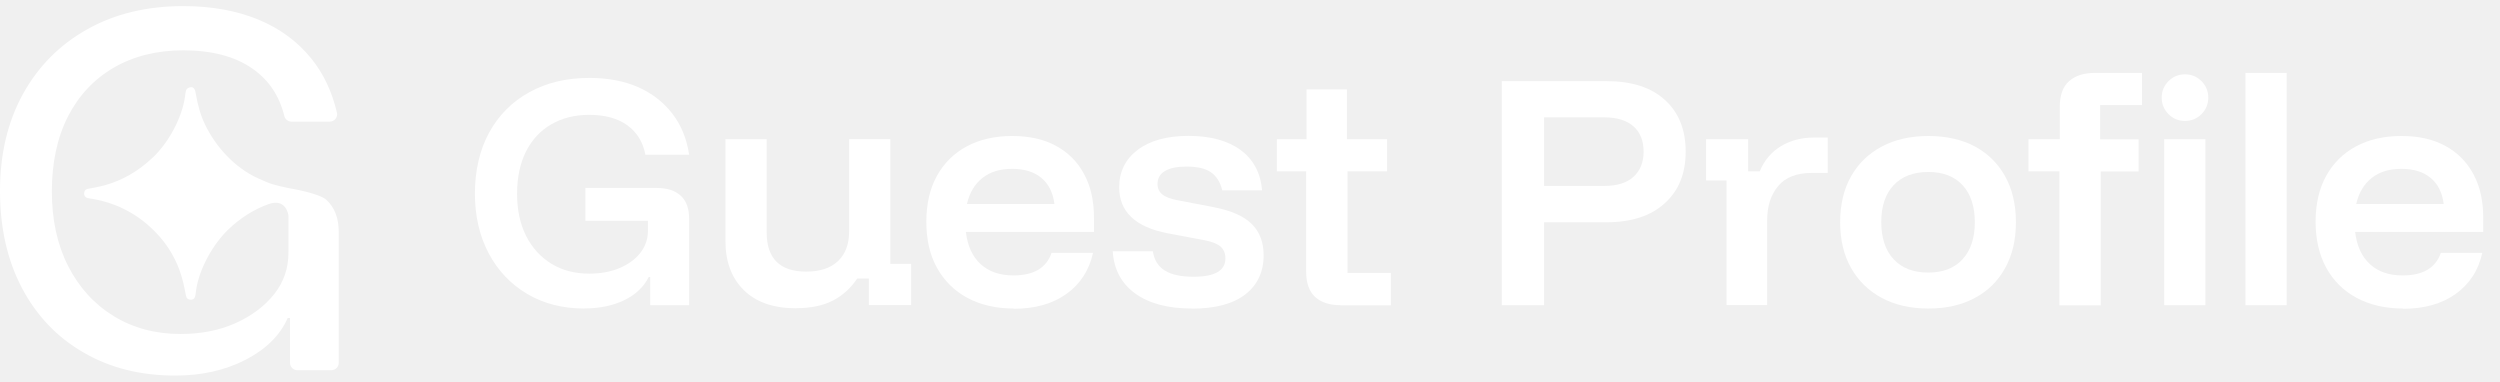
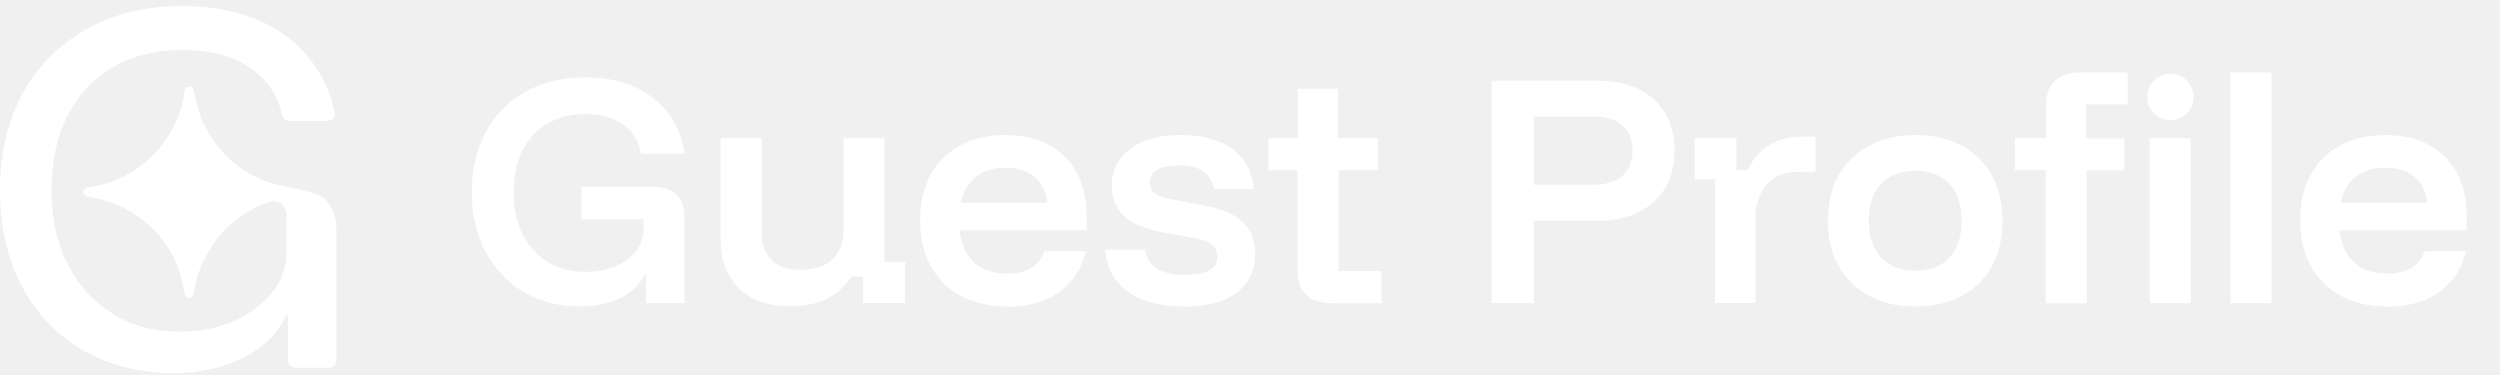
- <svg xmlns="http://www.w3.org/2000/svg" width="131" height="20" viewBox="0 0 131 20" fill="none">
-   <path fill-rule="evenodd" clip-rule="evenodd" d="M17.124 10.488C16.717 10.113 15.202 9.875 15.089 9.85C14.376 9.693 14.206 9.662 13.505 9.336C12.303 8.785 11.314 7.708 10.744 6.525C10.506 6.037 10.356 5.473 10.262 4.929C10.231 4.734 10.181 4.503 9.924 4.584C9.711 4.653 9.73 4.816 9.698 5.041C9.542 6.181 8.828 7.477 8.014 8.247C6.311 9.869 4.683 9.8 4.495 9.937C4.433 9.988 4.389 10.094 4.414 10.207C4.464 10.407 4.696 10.395 4.884 10.426C5.422 10.52 5.992 10.701 6.468 10.939C7.131 11.265 7.607 11.628 8.089 12.104C9.68 13.688 9.648 15.428 9.792 15.616C9.849 15.685 9.949 15.723 10.068 15.698C10.256 15.654 10.243 15.416 10.274 15.216C10.431 14.095 11.157 12.799 11.965 12.022C12.56 11.453 13.28 10.977 14.075 10.695C15.014 10.363 15.114 11.296 15.114 11.296V13.249C15.114 14.057 14.87 14.777 14.369 15.41C13.868 16.042 13.192 16.549 12.347 16.931C11.495 17.313 10.531 17.501 9.454 17.501C8.146 17.501 6.975 17.188 5.954 16.562C4.934 15.936 4.139 15.059 3.569 13.938C2.999 12.818 2.717 11.515 2.717 10.025C2.717 8.535 2.999 7.201 3.563 6.099C4.126 5.004 4.921 4.152 5.961 3.545C7 2.944 8.215 2.637 9.605 2.637C11.101 2.637 12.316 2.956 13.236 3.601C14.081 4.19 14.638 5.016 14.901 6.087C14.945 6.256 15.102 6.375 15.277 6.375H17.274C17.525 6.375 17.713 6.143 17.656 5.905C17.4 4.81 16.955 3.864 16.323 3.082C15.603 2.186 14.676 1.497 13.537 1.028C12.397 0.558 11.088 0.32 9.605 0.32C7.701 0.32 6.023 0.721 4.583 1.529C3.137 2.336 2.016 3.463 1.208 4.916C0.407 6.369 0 8.065 0 10C0 11.935 0.382 13.632 1.146 15.084C1.91 16.537 2.987 17.67 4.377 18.471C5.766 19.279 7.363 19.68 9.179 19.68C10.569 19.68 11.796 19.404 12.867 18.853C13.937 18.302 14.676 17.57 15.077 16.662H15.196V19.016C15.196 19.229 15.371 19.398 15.584 19.398H17.362C17.575 19.398 17.75 19.223 17.75 19.016V12.16C17.75 11.434 17.537 10.877 17.118 10.488H17.124Z" fill="white" />
-   <path d="M30.626 16.167C29.487 16.167 28.485 15.91 27.627 15.403C26.769 14.896 26.093 14.188 25.611 13.281C25.129 12.373 24.885 11.327 24.885 10.137C24.885 8.948 25.135 7.858 25.63 6.951C26.125 6.043 26.826 5.335 27.734 4.834C28.635 4.333 29.687 4.083 30.883 4.083C31.841 4.083 32.686 4.24 33.419 4.559C34.151 4.878 34.752 5.341 35.222 5.943C35.691 6.544 35.986 7.27 36.111 8.109H33.819C33.694 7.445 33.375 6.926 32.868 6.562C32.361 6.199 31.697 6.018 30.877 6.018C30.113 6.018 29.449 6.187 28.879 6.519C28.31 6.85 27.871 7.326 27.558 7.946C27.252 8.566 27.095 9.299 27.095 10.15C27.095 11.002 27.252 11.728 27.564 12.354C27.878 12.98 28.322 13.468 28.892 13.819C29.462 14.17 30.125 14.339 30.877 14.339C31.465 14.339 31.991 14.245 32.454 14.051C32.918 13.857 33.281 13.594 33.55 13.255C33.813 12.917 33.951 12.536 33.951 12.11V11.571H30.676V9.849H34.402C34.965 9.849 35.385 9.987 35.679 10.263C35.973 10.538 36.111 10.939 36.111 11.471V15.992H34.07V14.514H33.995C33.732 15.034 33.306 15.441 32.711 15.729C32.116 16.017 31.421 16.161 30.62 16.161L30.626 16.167Z" fill="white" />
-   <path d="M41.727 16.154C40.537 16.154 39.623 15.841 38.978 15.203C38.333 14.57 38.014 13.713 38.014 12.629V7.295H40.174V12.191C40.174 12.867 40.349 13.374 40.693 13.719C41.044 14.063 41.557 14.232 42.246 14.232C42.972 14.232 43.523 14.051 43.912 13.681C44.3 13.312 44.494 12.798 44.494 12.128V7.289H46.654V13.825H47.743V15.985H45.527V14.595H44.92C44.582 15.096 44.156 15.484 43.649 15.747C43.142 16.01 42.503 16.148 41.727 16.148V16.154Z" fill="white" />
-   <path d="M53.123 16.167C52.196 16.167 51.388 15.979 50.693 15.61C50.005 15.24 49.472 14.708 49.097 14.032C48.721 13.356 48.54 12.548 48.54 11.621C48.54 10.695 48.721 9.893 49.09 9.223C49.46 8.554 49.98 8.034 50.656 7.671C51.332 7.308 52.127 7.126 53.035 7.126C53.943 7.126 54.688 7.295 55.327 7.639C55.965 7.984 56.46 8.472 56.804 9.117C57.155 9.762 57.324 10.52 57.324 11.402V12.154H50.612C50.7 12.886 50.956 13.45 51.388 13.844C51.82 14.232 52.39 14.433 53.104 14.433C53.636 14.433 54.068 14.332 54.4 14.138C54.732 13.938 54.97 13.644 55.101 13.249H57.274C57.073 14.17 56.604 14.883 55.878 15.403C55.151 15.923 54.225 16.18 53.116 16.18L53.123 16.167ZM50.675 10.688H55.251C55.176 10.088 54.945 9.63 54.563 9.317C54.181 9.004 53.674 8.848 53.035 8.848C52.396 8.848 51.889 9.004 51.482 9.324C51.075 9.643 50.806 10.094 50.668 10.688H50.675Z" fill="white" />
-   <path d="M62.458 16.167C61.199 16.167 60.21 15.904 59.484 15.378C58.757 14.852 58.369 14.114 58.307 13.168H60.41C60.479 13.625 60.686 13.957 61.036 14.176C61.387 14.395 61.888 14.502 62.545 14.502C63.654 14.502 64.211 14.182 64.211 13.544C64.211 13.274 64.123 13.068 63.954 12.918C63.785 12.774 63.503 12.661 63.109 12.586L61.181 12.223C59.49 11.897 58.645 11.089 58.645 9.818C58.645 8.998 58.97 8.341 59.615 7.852C60.26 7.364 61.149 7.12 62.282 7.12C63.416 7.12 64.342 7.37 65.012 7.865C65.682 8.36 66.058 9.067 66.133 9.975H64.048C63.942 9.543 63.741 9.224 63.447 9.023C63.153 8.823 62.727 8.729 62.176 8.729C61.681 8.729 61.306 8.804 61.043 8.961C60.78 9.117 60.655 9.343 60.655 9.643C60.655 9.868 60.736 10.044 60.899 10.182C61.062 10.319 61.325 10.419 61.681 10.488L63.635 10.864C64.524 11.039 65.175 11.327 65.588 11.734C66.001 12.141 66.214 12.686 66.214 13.375C66.214 14.251 65.889 14.94 65.244 15.435C64.599 15.929 63.666 16.173 62.445 16.173L62.458 16.167Z" fill="white" />
-   <path d="M70.24 15.992C69.67 15.992 69.226 15.848 68.913 15.56C68.6 15.272 68.443 14.827 68.443 14.239V8.979H66.909V7.295H68.462V4.684H70.578V7.295H72.682V8.979H70.609V14.301H72.882V15.998H70.246L70.24 15.992Z" fill="white" />
-   <path d="M78.693 15.992V4.252H84.184C85.499 4.252 86.519 4.578 87.239 5.235C87.966 5.893 88.329 6.794 88.329 7.946C88.329 9.098 87.966 9.987 87.233 10.651C86.507 11.315 85.486 11.647 84.184 11.647H80.909V15.992H78.693ZM80.909 9.743H84.052C84.729 9.743 85.242 9.587 85.593 9.267C85.943 8.948 86.125 8.51 86.125 7.946C86.125 7.383 85.95 6.932 85.593 6.619C85.236 6.306 84.729 6.149 84.052 6.149H80.909V9.743Z" fill="white" />
-   <path d="M90.47 15.992V9.455H89.399V7.295H91.603V8.979H92.211C92.449 8.397 92.824 7.959 93.325 7.658C93.826 7.358 94.402 7.207 95.047 7.207H95.773V9.061H94.947C94.152 9.061 93.563 9.286 93.181 9.743C92.793 10.2 92.599 10.801 92.599 11.553V15.986H90.47V15.992Z" fill="white" />
-   <path d="M101.045 16.167C100.106 16.167 99.292 15.979 98.603 15.61C97.915 15.24 97.376 14.714 96.994 14.038C96.612 13.362 96.424 12.567 96.424 11.646C96.424 10.726 96.612 9.918 96.994 9.242C97.376 8.566 97.915 8.046 98.609 7.677C99.304 7.308 100.118 7.126 101.045 7.126C101.972 7.126 102.804 7.308 103.487 7.677C104.169 8.046 104.695 8.566 105.071 9.242C105.447 9.918 105.634 10.72 105.634 11.646C105.634 12.573 105.447 13.362 105.071 14.044C104.695 14.727 104.163 15.253 103.474 15.616C102.786 15.985 101.978 16.167 101.039 16.167H101.045ZM101.045 14.282C101.815 14.282 102.416 14.051 102.842 13.581C103.268 13.112 103.481 12.467 103.481 11.646C103.481 10.826 103.268 10.169 102.842 9.706C102.416 9.242 101.815 9.011 101.045 9.011C100.275 9.011 99.655 9.242 99.223 9.706C98.791 10.169 98.578 10.814 98.578 11.634C98.578 12.454 98.791 13.118 99.223 13.581C99.655 14.051 100.262 14.282 101.045 14.282Z" fill="white" />
-   <path d="M107.913 15.992V8.979H106.292V7.295H107.932V5.598C107.932 4.991 108.095 4.54 108.42 4.252C108.746 3.964 109.197 3.82 109.779 3.82H112.24V5.504H110.048V7.301H112.064V8.986H110.079V15.998H107.919L107.913 15.992ZM114.494 6.337C114.155 6.337 113.867 6.218 113.63 5.98C113.392 5.742 113.273 5.454 113.273 5.116C113.273 4.778 113.392 4.49 113.63 4.252C113.867 4.014 114.155 3.895 114.494 3.895C114.832 3.895 115.12 4.014 115.358 4.252C115.595 4.49 115.714 4.778 115.714 5.116C115.714 5.454 115.595 5.742 115.358 5.98C115.12 6.218 114.832 6.337 114.494 6.337ZM113.404 15.992V7.295H115.564V15.992H113.404Z" fill="white" />
-   <path d="M117.662 15.992V3.82H119.822V15.992H117.662Z" fill="white" />
-   <path d="M125.92 16.167C124.993 16.167 124.186 15.979 123.491 15.61C122.796 15.24 122.27 14.708 121.894 14.032C121.525 13.35 121.337 12.548 121.337 11.621C121.337 10.695 121.518 9.893 121.888 9.223C122.257 8.554 122.777 8.034 123.453 7.671C124.129 7.308 124.925 7.126 125.832 7.126C126.74 7.126 127.485 7.295 128.124 7.639C128.763 7.984 129.251 8.472 129.602 9.117C129.952 9.762 130.121 10.52 130.121 11.402V12.154H123.409C123.497 12.886 123.754 13.45 124.186 13.844C124.618 14.239 125.187 14.433 125.901 14.433C126.433 14.433 126.865 14.332 127.197 14.138C127.529 13.938 127.767 13.644 127.899 13.249H130.071C129.871 14.17 129.401 14.883 128.675 15.403C127.949 15.923 127.028 16.18 125.914 16.18L125.92 16.167ZM123.472 10.688H128.049C127.974 10.088 127.742 9.63 127.36 9.317C126.978 9.004 126.471 8.848 125.832 8.848C125.194 8.848 124.687 9.004 124.28 9.324C123.873 9.643 123.603 10.094 123.466 10.688H123.472Z" fill="white" />
+ <svg xmlns="http://www.w3.org/2000/svg" width="127" height="19" viewBox="0 0 127 19" fill="none">
+   <path fill-rule="evenodd" clip-rule="evenodd" d="M16.491 10.1C16.099 9.738 14.639 9.509 14.531 9.485C13.844 9.334 13.681 9.304 13.005 8.991C11.848 8.46 10.895 7.423 10.347 6.284C10.117 5.813 9.973 5.271 9.882 4.746C9.852 4.559 9.804 4.336 9.557 4.414C9.352 4.481 9.37 4.638 9.34 4.855C9.189 5.952 8.502 7.2 7.718 7.942C6.078 9.503 4.51 9.437 4.329 9.57C4.269 9.618 4.227 9.72 4.251 9.829C4.299 10.022 4.522 10.01 4.703 10.04C5.222 10.13 5.77 10.305 6.228 10.534C6.868 10.848 7.326 11.198 7.79 11.656C9.322 13.181 9.291 14.857 9.43 15.038C9.484 15.105 9.581 15.141 9.695 15.117C9.876 15.075 9.864 14.845 9.894 14.652C10.045 13.573 10.745 12.325 11.522 11.577C12.095 11.029 12.789 10.57 13.554 10.299C14.459 9.98 14.555 10.878 14.555 10.878V12.759C14.555 13.537 14.32 14.23 13.838 14.839C13.355 15.448 12.704 15.937 11.89 16.305C11.07 16.672 10.142 16.853 9.104 16.853C7.844 16.853 6.717 16.552 5.734 15.949C4.751 15.346 3.985 14.502 3.437 13.422C2.888 12.343 2.617 11.089 2.617 9.654C2.617 8.219 2.888 6.935 3.431 5.874C3.973 4.818 4.739 3.998 5.74 3.414C6.741 2.835 7.911 2.539 9.249 2.539C10.69 2.539 11.86 2.847 12.746 3.468C13.56 4.035 14.097 4.83 14.35 5.861C14.392 6.024 14.543 6.139 14.712 6.139H16.635C16.877 6.139 17.057 5.916 17.003 5.687C16.756 4.631 16.328 3.721 15.719 2.967C15.025 2.105 14.133 1.442 13.036 0.99C11.938 0.537 10.678 0.308 9.249 0.308C7.416 0.308 5.8 0.694 4.414 1.472C3.021 2.25 1.941 3.335 1.164 4.734C0.392 6.133 0 7.767 0 9.63C0 11.493 0.368 13.127 1.103 14.526C1.839 15.925 2.876 17.016 4.215 17.788C5.553 18.566 7.091 18.951 8.839 18.951C10.178 18.951 11.36 18.686 12.39 18.156C13.422 17.625 14.133 16.919 14.519 16.045H14.633V18.312C14.633 18.517 14.802 18.68 15.007 18.68H16.72C16.925 18.68 17.093 18.511 17.093 18.312V11.71C17.093 11.011 16.889 10.474 16.485 10.1H16.491Z" fill="white" />
+   <path d="M29.493 15.569C28.395 15.569 27.431 15.322 26.605 14.833C25.779 14.345 25.128 13.663 24.663 12.789C24.199 11.915 23.964 10.908 23.964 9.762C23.964 8.617 24.205 7.568 24.681 6.693C25.158 5.819 25.833 5.138 26.707 4.655C27.576 4.173 28.588 3.932 29.74 3.932C30.663 3.932 31.477 4.083 32.182 4.39C32.888 4.698 33.466 5.144 33.919 5.723C34.371 6.301 34.654 7.001 34.775 7.809H32.568C32.447 7.17 32.14 6.669 31.651 6.32C31.163 5.97 30.524 5.795 29.734 5.795C28.998 5.795 28.359 5.958 27.811 6.277C27.262 6.597 26.84 7.055 26.538 7.652C26.243 8.249 26.092 8.954 26.092 9.774C26.092 10.594 26.243 11.294 26.544 11.897C26.846 12.5 27.274 12.97 27.823 13.308C28.371 13.645 29.011 13.808 29.734 13.808C30.301 13.808 30.807 13.718 31.253 13.531C31.7 13.344 32.049 13.091 32.309 12.765C32.562 12.44 32.694 12.072 32.694 11.662V11.143H29.541V9.485H33.129C33.671 9.485 34.075 9.618 34.359 9.883C34.642 10.148 34.775 10.534 34.775 11.047V15.4H32.809V13.977H32.737C32.483 14.477 32.074 14.869 31.501 15.147C30.928 15.424 30.259 15.563 29.487 15.563L29.493 15.569Z" fill="white" />
+   <path d="M40.183 15.557C39.037 15.557 38.157 15.255 37.536 14.64C36.915 14.031 36.607 13.205 36.607 12.162V7.025H38.688V11.74C38.688 12.391 38.856 12.88 39.188 13.211C39.526 13.543 40.02 13.706 40.683 13.706C41.383 13.706 41.913 13.531 42.287 13.175C42.661 12.819 42.848 12.325 42.848 11.68V7.019H44.928V13.314H45.977V15.394H43.843V14.055H43.258C42.932 14.538 42.522 14.912 42.034 15.165C41.545 15.418 40.931 15.551 40.183 15.551V15.557Z" fill="white" />
+   <path d="M51.157 15.569C50.265 15.569 49.487 15.388 48.818 15.032C48.154 14.677 47.642 14.164 47.28 13.513C46.919 12.862 46.744 12.084 46.744 11.192C46.744 10.299 46.919 9.527 47.274 8.882C47.63 8.237 48.13 7.737 48.782 7.387C49.433 7.037 50.199 6.862 51.073 6.862C51.947 6.862 52.665 7.025 53.28 7.357C53.895 7.688 54.371 8.159 54.703 8.78C55.04 9.401 55.203 10.13 55.203 10.98V11.704H48.739C48.824 12.409 49.071 12.952 49.487 13.332C49.903 13.706 50.452 13.899 51.139 13.899C51.652 13.899 52.068 13.802 52.387 13.615C52.707 13.422 52.936 13.139 53.062 12.759H55.155C54.962 13.646 54.51 14.333 53.81 14.833C53.111 15.334 52.218 15.581 51.151 15.581L51.157 15.569ZM48.8 10.293H53.207C53.135 9.714 52.912 9.274 52.544 8.973C52.176 8.671 51.688 8.521 51.073 8.521C50.458 8.521 49.969 8.671 49.578 8.979C49.186 9.286 48.926 9.72 48.794 10.293H48.8Z" fill="white" />
+   <path d="M60.147 15.569C58.935 15.569 57.982 15.316 57.283 14.809C56.584 14.303 56.21 13.591 56.149 12.681H58.175C58.242 13.121 58.441 13.441 58.778 13.652C59.116 13.863 59.598 13.965 60.231 13.965C61.299 13.965 61.835 13.658 61.835 13.043C61.835 12.783 61.751 12.584 61.588 12.44C61.425 12.301 61.154 12.193 60.774 12.12L58.917 11.771C57.289 11.457 56.475 10.679 56.475 9.455C56.475 8.665 56.788 8.032 57.41 7.562C58.031 7.092 58.887 6.856 59.978 6.856C61.069 6.856 61.962 7.098 62.607 7.574C63.252 8.05 63.614 8.732 63.686 9.606H61.678C61.576 9.19 61.383 8.882 61.1 8.689C60.816 8.496 60.406 8.406 59.876 8.406C59.399 8.406 59.038 8.478 58.784 8.629C58.531 8.78 58.41 8.997 58.41 9.286C58.41 9.503 58.489 9.672 58.646 9.805C58.802 9.938 59.056 10.034 59.399 10.1L61.281 10.462C62.137 10.631 62.764 10.908 63.162 11.3C63.56 11.692 63.765 12.217 63.765 12.88C63.765 13.724 63.451 14.387 62.83 14.864C62.209 15.34 61.311 15.575 60.135 15.575L60.147 15.569Z" fill="white" />
+   <path d="M67.641 15.4C67.093 15.4 66.665 15.261 66.363 14.984C66.061 14.707 65.911 14.279 65.911 13.712V8.647H64.434V7.025H65.929V4.511H67.967V7.025H69.993V8.647H67.997V13.772H70.186V15.406H67.647L67.641 15.4Z" fill="white" />
+   <path d="M75.781 15.4V4.095H81.069C82.335 4.095 83.318 4.408 84.011 5.041C84.711 5.675 85.061 6.543 85.061 7.652C85.061 8.762 84.711 9.618 84.005 10.257C83.306 10.896 82.323 11.216 81.069 11.216H77.916V15.4H75.781ZM77.916 9.383H80.942C81.594 9.383 82.088 9.232 82.426 8.924C82.763 8.617 82.938 8.195 82.938 7.652C82.938 7.11 82.769 6.675 82.426 6.374C82.082 6.073 81.594 5.922 80.942 5.922H77.916V9.383Z" fill="white" />
+   <path d="M87.123 15.4V9.105H86.092V7.025H88.214V8.647H88.799C89.028 8.086 89.39 7.664 89.872 7.375C90.355 7.085 90.909 6.941 91.53 6.941H92.23V8.726H91.434C90.668 8.726 90.101 8.943 89.734 9.383C89.36 9.823 89.173 10.402 89.173 11.125V15.394H87.123V15.4Z" fill="white" />
+   <path d="M97.307 15.569C96.402 15.569 95.618 15.388 94.955 15.032C94.292 14.677 93.773 14.17 93.406 13.519C93.038 12.868 92.857 12.102 92.857 11.216C92.857 10.329 93.038 9.552 93.406 8.9C93.773 8.249 94.292 7.749 94.961 7.393C95.63 7.037 96.414 6.862 97.307 6.862C98.199 6.862 99.001 7.037 99.658 7.393C100.315 7.749 100.822 8.249 101.184 8.9C101.545 9.552 101.726 10.323 101.726 11.216C101.726 12.108 101.545 12.868 101.184 13.525C100.822 14.182 100.309 14.689 99.646 15.038C98.983 15.394 98.205 15.569 97.301 15.569H97.307ZM97.307 13.754C98.048 13.754 98.627 13.531 99.037 13.079C99.447 12.627 99.652 12.006 99.652 11.216C99.652 10.426 99.447 9.793 99.037 9.347C98.627 8.9 98.048 8.677 97.307 8.677C96.565 8.677 95.968 8.9 95.552 9.347C95.136 9.793 94.931 10.414 94.931 11.204C94.931 11.993 95.136 12.633 95.552 13.079C95.968 13.531 96.553 13.754 97.307 13.754Z" fill="white" />
+   <path d="M103.921 15.4V8.647H102.359V7.025H103.939V5.391C103.939 4.806 104.095 4.372 104.409 4.095C104.722 3.818 105.157 3.679 105.717 3.679H108.087V5.301H105.977V7.031H107.918V8.653H106.007V15.406H103.927L103.921 15.4ZM110.257 6.103C109.932 6.103 109.655 5.988 109.425 5.759C109.196 5.53 109.082 5.253 109.082 4.927C109.082 4.601 109.196 4.324 109.425 4.095C109.655 3.866 109.932 3.751 110.257 3.751C110.583 3.751 110.86 3.866 111.09 4.095C111.319 4.324 111.433 4.601 111.433 4.927C111.433 5.253 111.319 5.53 111.09 5.759C110.86 5.988 110.583 6.103 110.257 6.103ZM109.208 15.4V7.025H111.289V15.4H109.208Z" fill="white" />
+   <path d="M113.309 15.4V3.679H115.389V15.4H113.309Z" fill="white" />
+   <path d="M121.261 15.569C120.369 15.569 119.591 15.388 118.922 15.032C118.253 14.677 117.746 14.164 117.384 13.513C117.029 12.856 116.848 12.084 116.848 11.192C116.848 10.299 117.023 9.527 117.378 8.882C117.734 8.237 118.234 7.737 118.886 7.387C119.537 7.037 120.303 6.862 121.177 6.862C122.051 6.862 122.769 7.025 123.384 7.357C123.999 7.688 124.469 8.159 124.807 8.78C125.144 9.401 125.307 10.13 125.307 10.98V11.704H118.843C118.928 12.409 119.175 12.952 119.591 13.332C120.007 13.712 120.556 13.899 121.243 13.899C121.756 13.899 122.172 13.802 122.491 13.615C122.811 13.422 123.04 13.139 123.167 12.759H125.259C125.066 13.646 124.614 14.333 123.914 14.833C123.215 15.334 122.328 15.581 121.255 15.581L121.261 15.569ZM118.904 10.293H123.311C123.239 9.714 123.016 9.274 122.648 8.973C122.28 8.671 121.792 8.521 121.177 8.521C120.562 8.521 120.073 8.671 119.682 8.979C119.29 9.286 119.03 9.72 118.898 10.293H118.904Z" fill="white" />
</svg>
